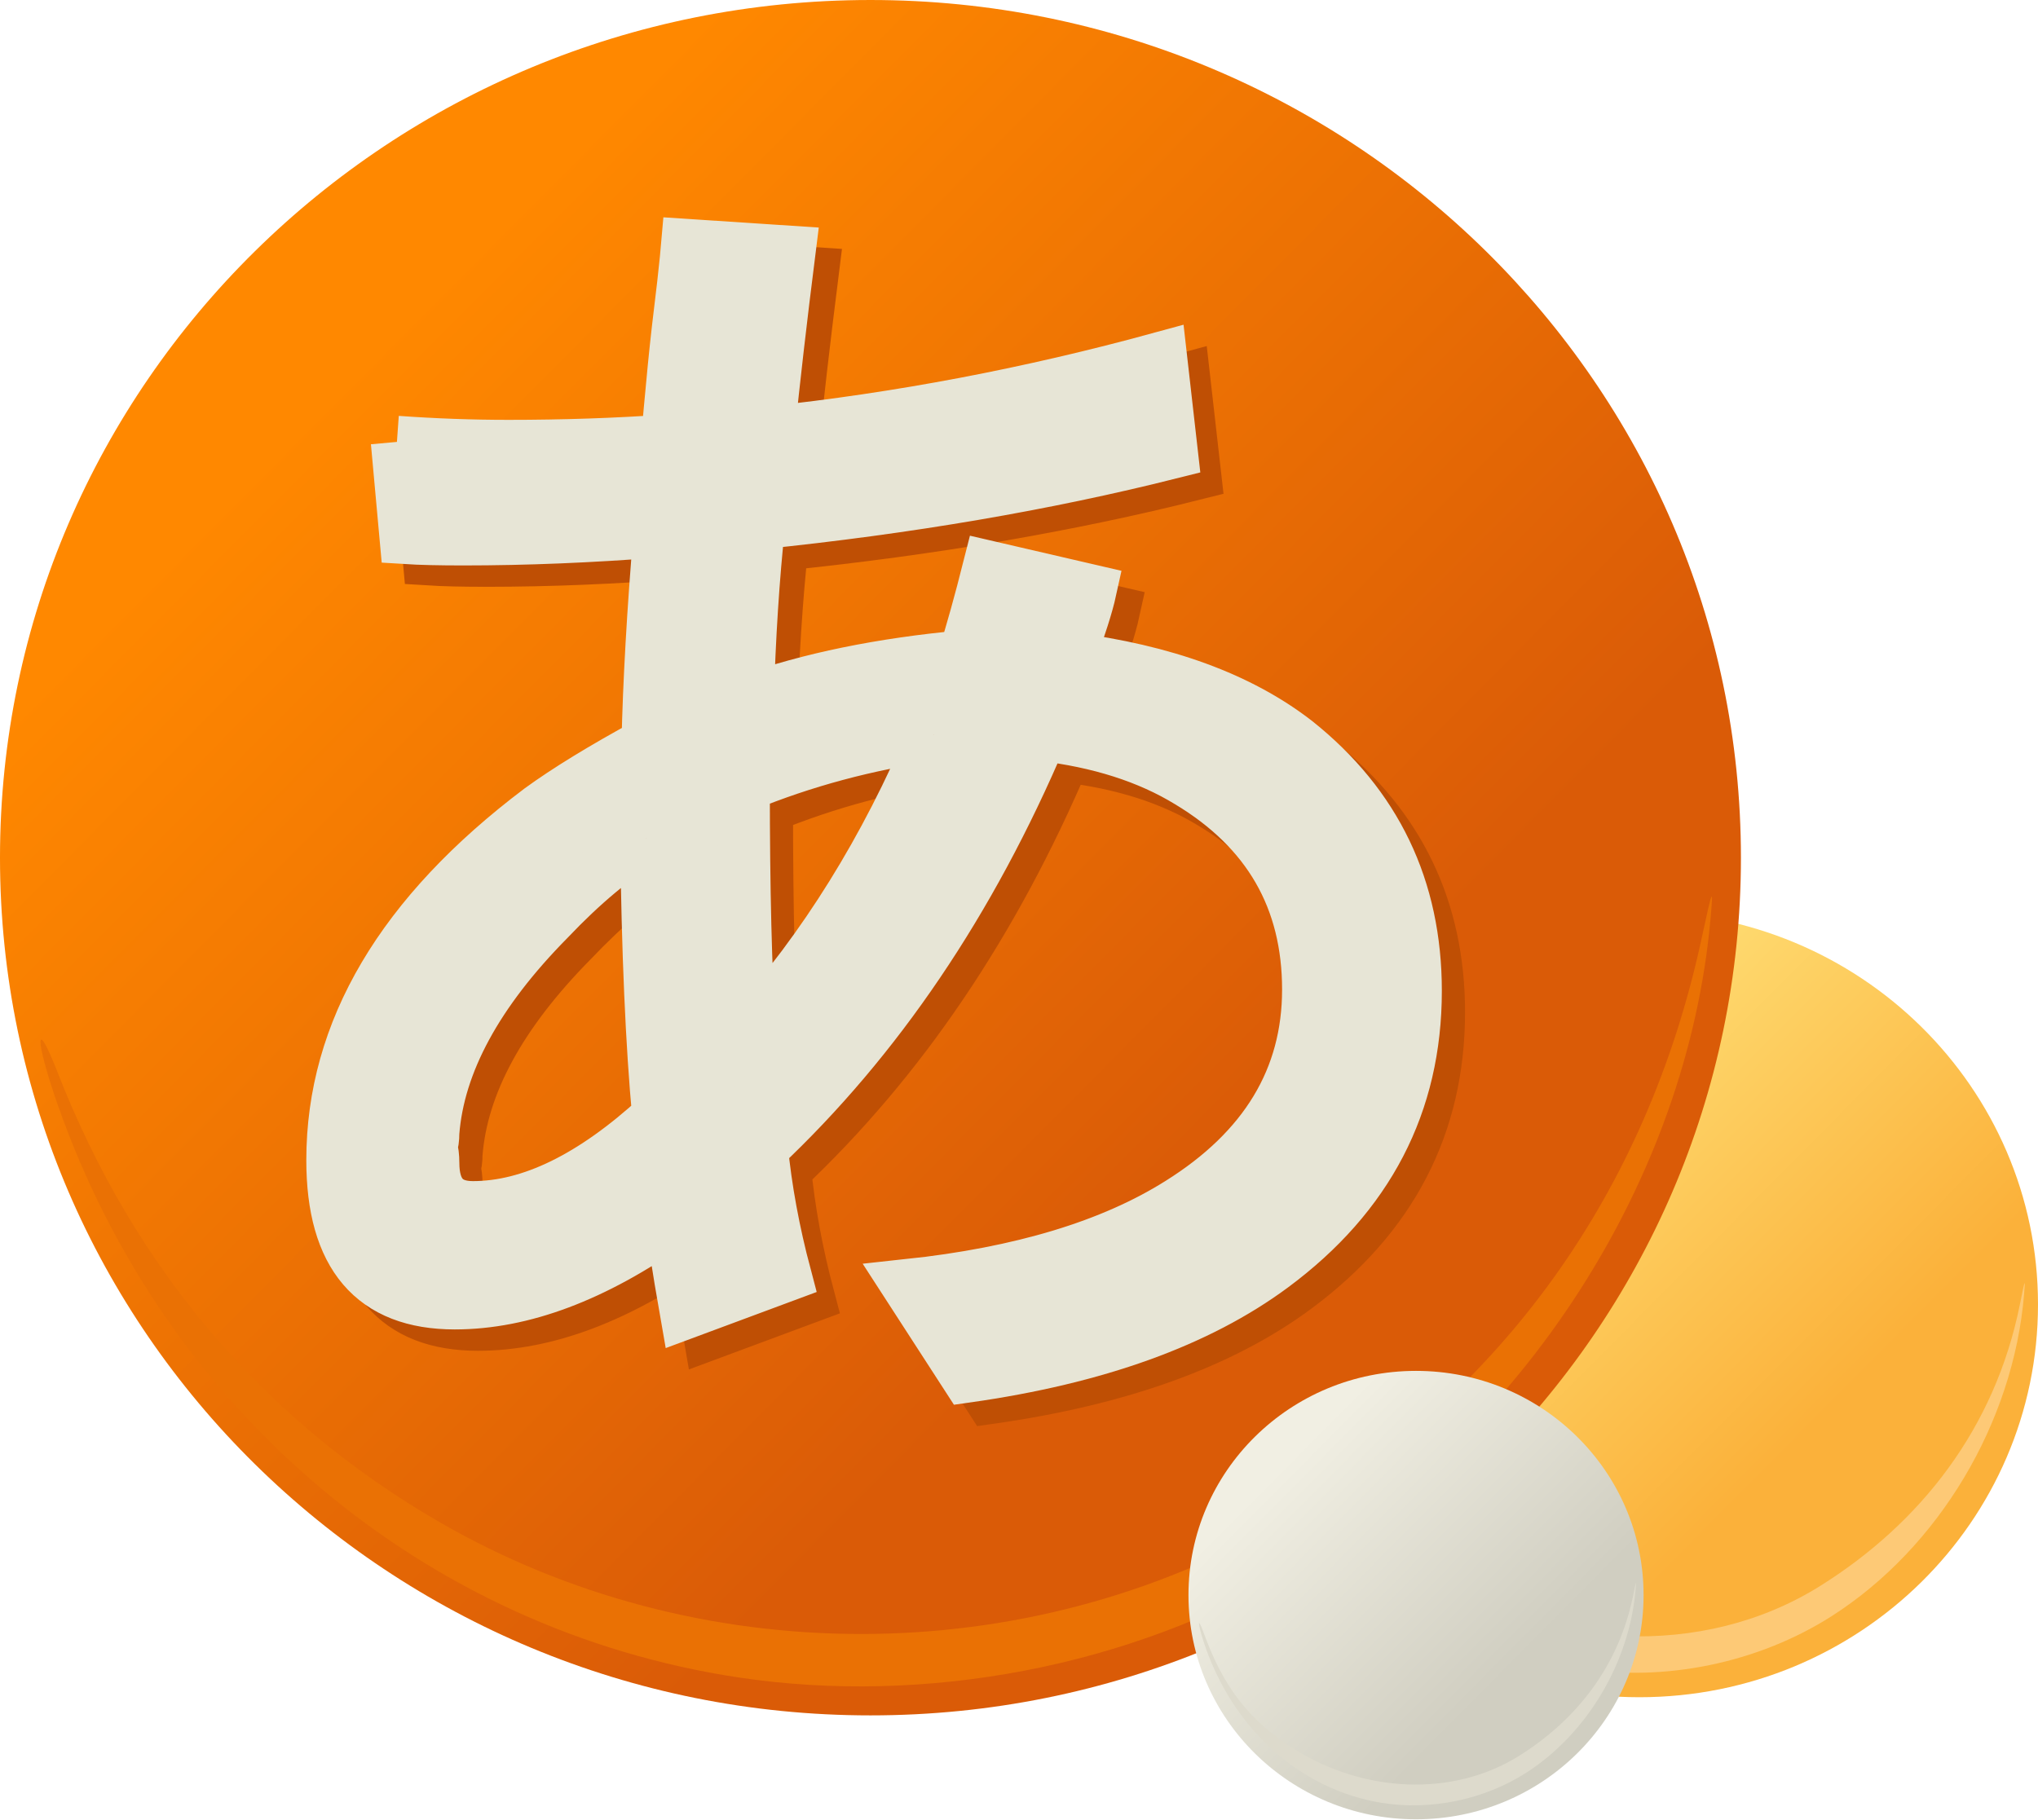
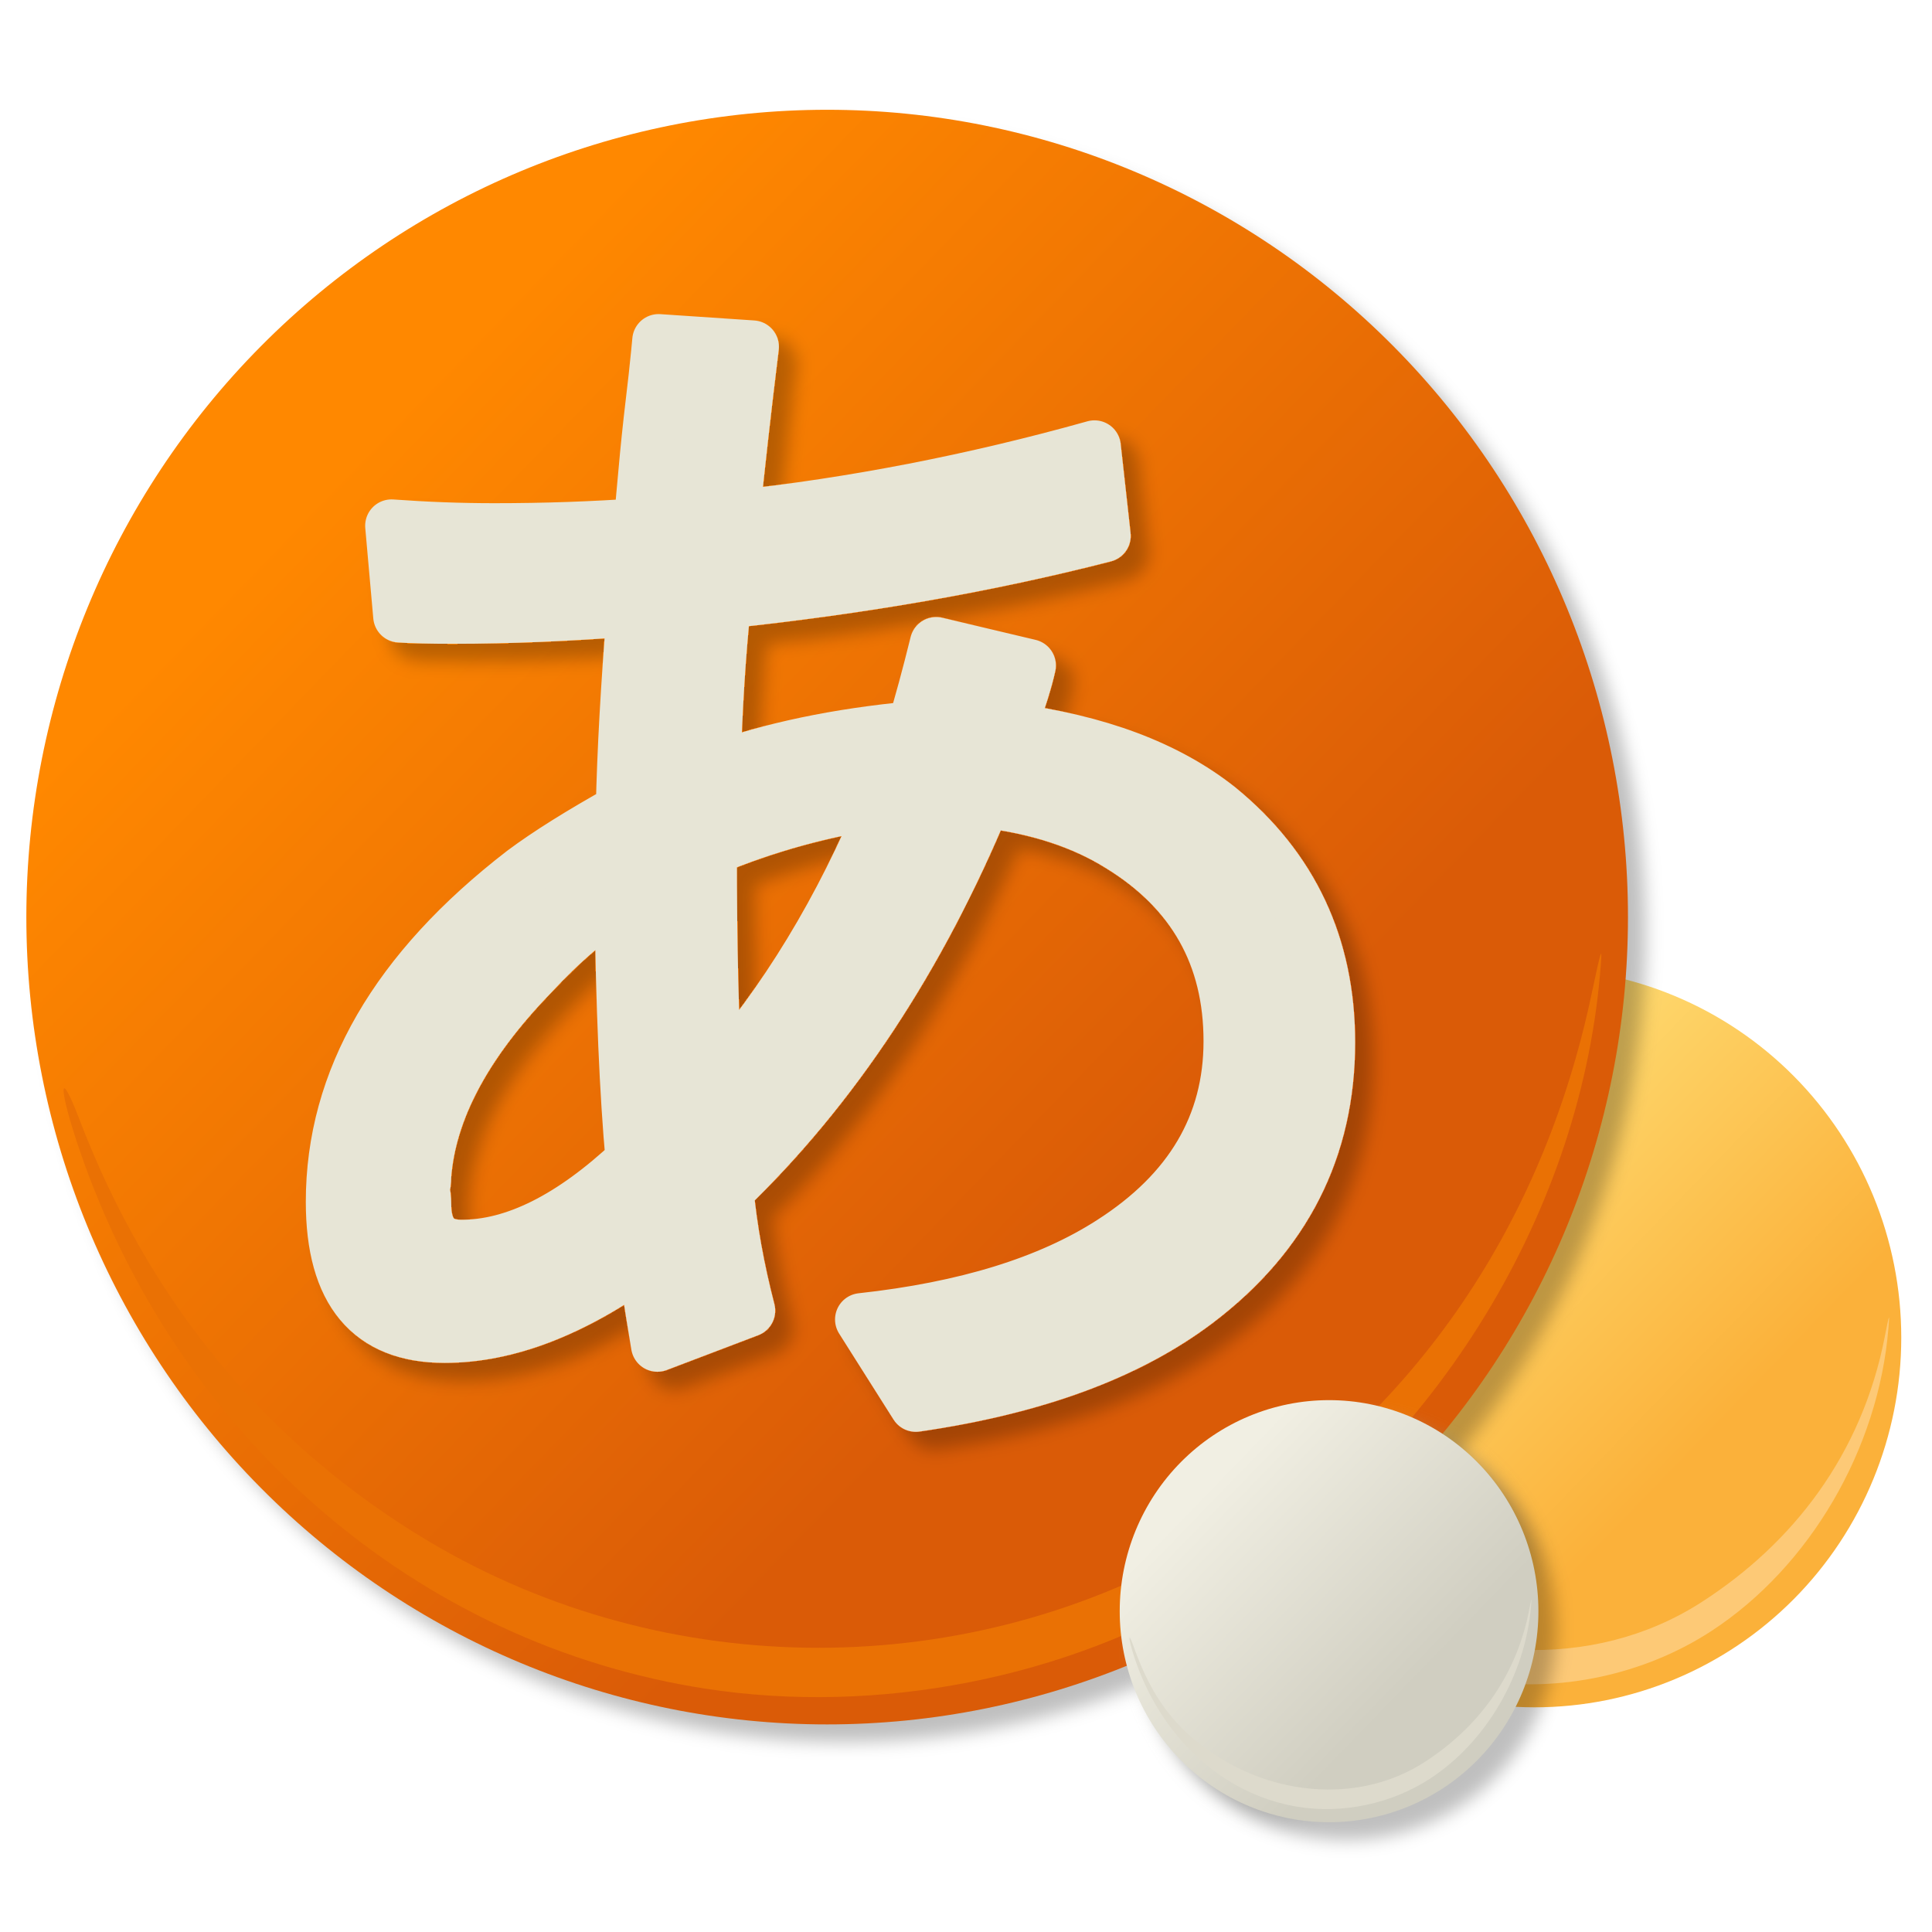
- <svg xmlns="http://www.w3.org/2000/svg" xmlns:xlink="http://www.w3.org/1999/xlink" version="1.1" width="161.548" height="144.239" id="svg2">
-   <defs id="defs4">
-     <linearGradient id="linearGradient4852">
-       <stop id="stop4854" style="stop-color:#d0cec1;stop-opacity:1" offset="0" />
-       <stop id="stop4856" style="stop-color:#f1efe3;stop-opacity:1" offset="1" />
+ <svg xmlns="http://www.w3.org/2000/svg" width="440" height="440" fill="none">
+   <path fill="url(#a)" d="M433 304.631c0 22.331-8.799 43.747-24.463 59.538-15.663 15.79-36.906 24.661-59.057 24.661-22.151 0-43.395-8.871-59.058-24.661-15.663-15.791-24.463-37.207-24.463-59.538 0-22.331 8.8-43.747 24.463-59.538 15.663-15.79 36.907-24.661 59.058-24.661 22.151 0 43.394 8.871 59.057 24.661C424.201 260.884 433 282.3 433 304.631Z" />
+   <path fill="#FDC976" d="M336.834 382.649c-30.049-4.984-55.057-28.172-65.348-60.595-2.196-6.918-2.19-9.569.011-3.368 7.293 20.582 16.724 33.162 33.538 43.933 24.859 15.926 57.574 18.25 82.392 2.317 20.895-13.412 36.559-33.634 41.795-60.399 1.062-5.426 1.152-5.642.858-2.058-2.258 27.557-17.899 54.323-40.298 68.961-15.348 10.029-34.982 14.185-52.944 11.206l-.002.003h-.002Z" />
+   <g filter="url(#b)">
+     <path fill="#000" fill-opacity=".25" d="M374.759 212.861c0 48.763-19.215 95.529-53.418 130.01-34.202 34.481-80.591 53.852-128.961 53.852-48.37 0-94.76-19.371-128.962-53.852C29.215 308.39 10 261.624 10 212.861c0-48.763 19.215-95.529 53.418-130.01C97.62 48.372 144.01 29 192.38 29c48.37 0 94.759 19.371 128.961 53.852 34.203 34.48 53.418 81.246 53.418 130.009Z" />
+   </g>
+   <path fill="url(#c)" d="M370.759 208.861c0 48.763-19.215 95.529-53.418 130.01-34.202 34.481-80.591 53.852-128.961 53.852-48.37 0-94.76-19.371-128.962-53.852C25.215 304.39 6 257.624 6 208.861c0-48.763 19.215-95.529 53.418-130.01C93.62 44.372 140.01 25 188.38 25c48.37 0 94.759 19.371 128.961 53.852 34.203 34.48 53.418 81.246 53.418 130.009Z" />
+   <path fill="#EA7104" d="M160.767 384.597C95.149 374.494 40.542 327.484 18.069 261.754c-4.794-14.024-4.782-19.398.016-6.828 15.926 41.726 42.904 74.301 79.62 96.138 54.283 32.286 123.168 32.281 177.362-.013 45.628-27.19 76.001-70.543 87.436-124.803 2.318-11 2.515-11.438 1.874-4.171-4.931 55.864-39.087 110.127-87.999 139.802-33.513 20.332-76.388 28.758-115.611 22.718Z" />
+   <g filter="url(#d)">
+     <path fill="#E7E5D6" d="M89.163 119.734c7.885.577 15.676.865 23.373.865 11.546 0 22.623-.384 33.231-1.153l.563-6.481.845-9.219c.469-4.897 1.126-10.85 1.971-17.86.469-4.417.751-7.202.845-8.355l21.402 1.44c-1.783 14.5-3.238 27.416-4.365 38.747 27.41-2.977 54.82-8.306 82.231-15.988l2.253 20.309c-26.472 6.818-55.29 11.859-86.455 15.124-1.22 11.619-2.018 24.294-2.394 38.026 12.86-4.705 27.974-7.874 45.34-9.507 1.595-5.185 3.332-11.571 5.209-19.157l21.262 5.042c-.657 3.072-2.159 7.922-4.506 14.547 19.995 2.593 35.859 8.547 47.593 17.861 16.709 13.636 25.063 31.448 25.063 53.438 0 24.198-9.997 43.883-29.991 59.055-15.583 11.811-36.939 19.685-64.067 23.622l-12.391-19.589c23.749-2.593 42.711-8.45 56.886-17.573 18.022-11.522 27.034-26.79 27.034-45.803 0-19.397-8.354-34.233-25.063-44.508-8.449-5.281-18.727-8.642-30.837-10.082-14.831 35.721-34.356 65.248-58.575 88.582.845 8.835 2.488 17.957 4.928 27.367l-20.839 7.923c-.469-2.689-1.502-9.171-3.098-19.445-16.051 11.619-31.165 17.428-45.339 17.428-17.084 0-25.627-10.227-25.627-30.68 0-27.751 14.503-52.813 43.509-75.187 5.539-4.129 13.048-8.834 22.529-14.116.282-13.155 1.127-28.327 2.535-45.516-14.363 1.153-28.068 1.729-41.116 1.729-5.069 0-9.105-.096-12.109-.288l-1.83-20.598m52.239 84.982c-6.571 4.033-13.377 9.843-20.417 17.429-15.02 15.556-23.092 30.776-24.219 45.66 0 1.344-.14 2.352-.422 3.024.281.961.422 2.113.422 3.457 0 6.338 2.77 9.507 8.308 9.507 12.109 0 25.063-6.482 38.862-19.445-1.408-15.364-2.253-35.241-2.534-59.632m60.264-22.181c-13.986 2.016-27.269 5.665-39.848 10.946 0 22.182.423 39.707 1.268 52.574 15.582-17.765 28.442-38.938 38.58-63.52Z" />
+     <path stroke="#E7E5D6" stroke-linecap="round" stroke-linejoin="round" stroke-width="12" d="M89.163 119.734c7.885.577 15.676.865 23.373.865 11.546 0 22.623-.384 33.231-1.153l.563-6.481.845-9.219c.469-4.897 1.126-10.85 1.971-17.86.469-4.417.751-7.202.845-8.355l21.402 1.44c-1.783 14.5-3.238 27.416-4.365 38.747 27.41-2.977 54.82-8.306 82.231-15.988l2.253 20.309c-26.472 6.818-55.29 11.859-86.455 15.124-1.22 11.619-2.018 24.294-2.394 38.026 12.86-4.705 27.974-7.874 45.34-9.507 1.595-5.185 3.332-11.571 5.209-19.157l21.262 5.042c-.657 3.072-2.159 7.922-4.506 14.547 19.995 2.593 35.859 8.547 47.593 17.861 16.709 13.636 25.063 31.448 25.063 53.438 0 24.198-9.997 43.883-29.991 59.055-15.583 11.811-36.939 19.685-64.067 23.622l-12.391-19.589c23.749-2.593 42.711-8.45 56.886-17.573 18.022-11.522 27.034-26.79 27.034-45.803 0-19.397-8.354-34.233-25.063-44.508-8.449-5.281-18.727-8.642-30.837-10.082-14.831 35.721-34.356 65.248-58.575 88.582.845 8.835 2.488 17.957 4.928 27.367l-20.839 7.923c-.469-2.689-1.502-9.171-3.098-19.445-16.051 11.619-31.165 17.428-45.339 17.428-17.084 0-25.627-10.227-25.627-30.68 0-27.751 14.503-52.813 43.509-75.187 5.539-4.129 13.048-8.834 22.529-14.116.282-13.155 1.127-28.327 2.535-45.516-14.363 1.153-28.068 1.729-41.116 1.729-5.069 0-9.105-.096-12.109-.288l-1.83-20.598m52.239 84.982c-6.571 4.033-13.377 9.843-20.417 17.429-15.02 15.556-23.092 30.776-24.219 45.66 0 1.344-.14 2.352-.422 3.024.281.961.422 2.113.422 3.457 0 6.338 2.77 9.507 8.308 9.507 12.109 0 25.063-6.482 38.862-19.445-1.408-15.364-2.253-35.241-2.534-59.632m60.264-22.181c-13.986 2.016-27.269 5.665-39.848 10.946 0 22.182.423 39.707 1.268 52.574 15.582-17.765 28.442-38.938 38.58-63.52Z" />
+   </g>
+   <g filter="url(#e)">
+     <path fill="url(#f)" d="M354.363 370.934c0 12.747-5.023 24.972-13.964 33.986-8.941 9.014-21.068 14.078-33.713 14.078-12.644 0-24.771-5.064-33.712-14.078-8.941-9.014-13.964-21.239-13.964-33.986 0-12.748 5.023-24.973 13.964-33.986 8.941-9.014 21.068-14.078 33.712-14.078 12.645 0 24.772 5.064 33.713 14.078 8.941 9.013 13.964 21.238 13.964 33.986Z" />
+   </g>
+   <path fill="url(#g)" d="M350.361 366.936c0 12.748-5.024 24.973-13.965 33.986-8.941 9.014-21.067 14.078-33.712 14.078-12.645 0-24.771-5.064-33.712-14.078-8.941-9.013-13.964-21.238-13.964-33.986 0-12.747 5.023-24.972 13.964-33.986 8.941-9.014 21.067-14.078 33.712-14.078 12.645 0 24.771 5.064 33.712 14.078 8.941 9.014 13.965 21.239 13.965 33.986Z" />
+   <path fill="#DDDACC" d="M295.466 411.472c-17.154-2.845-31.429-16.082-37.303-34.59-1.254-3.949-1.251-5.462.005-1.923 4.163 11.749 9.547 18.93 19.145 25.079 14.19 9.091 32.865 10.417 47.032 1.323 11.928-7.656 20.869-19.2 23.858-34.479.606-3.097.658-3.22.49-1.174-1.289 15.73-10.218 31.009-23.004 39.365-8.761 5.725-19.969 8.098-30.222 6.397l-.001.002Z" />
+   <defs>
+     <linearGradient id="a" x1="383.545" x2="302.158" y1="333.11" y2="254.173" gradientUnits="userSpaceOnUse">
+       <stop stop-color="#FBB13A" />
+       <stop offset="1" stop-color="#FFE57E" />
    </linearGradient>
-     <linearGradient id="linearGradient3911">
-       <stop id="stop3913" style="stop-color:#fbb03a;stop-opacity:1" offset="0" />
-       <stop id="stop3915" style="stop-color:#ffe278;stop-opacity:1" offset="1" />
+     <linearGradient id="c" x1="262.766" x2="85.045" y1="271.05" y2="98.679" gradientUnits="userSpaceOnUse">
+       <stop stop-color="#DA5B07" />
+       <stop offset="1" stop-color="#F80" />
    </linearGradient>
-     <linearGradient id="linearGradient3856">
-       <stop id="stop3858" style="stop-color:#0055ac;stop-opacity:1" offset="0" />
-       <stop id="stop3860" style="stop-color:#0683f7;stop-opacity:1" offset="1" />
+     <linearGradient id="f" x1="326.132" x2="279.673" y1="387.191" y2="342.131" gradientUnits="userSpaceOnUse">
+       <stop stop-opacity=".25" />
+       <stop offset="1" stop-color="#F1EFE3" />
    </linearGradient>
-     <filter color-interpolation-filters="sRGB" id="filter3790" />
-     <linearGradient x1="366.099" y1="78.055" x2="302.603" y2="15.016" id="linearGradient3862-7" xlink:href="#linearGradient3856-6" gradientUnits="userSpaceOnUse" />
-     <linearGradient id="linearGradient3856-6">
-       <stop id="stop3858-1" style="stop-color:#0055ac;stop-opacity:1" offset="0" />
-       <stop id="stop3860-0" style="stop-color:#6cb6fb;stop-opacity:1" offset="1" />
+     <linearGradient id="g" x1="322.13" x2="275.671" y1="383.193" y2="338.133" gradientUnits="userSpaceOnUse">
+       <stop stop-color="#D0CEC1" />
+       <stop offset="1" stop-color="#F1EFE3" />
    </linearGradient>
-     <linearGradient id="linearGradient3911-4">
-       <stop id="stop3913-5" style="stop-color:#bf0000;stop-opacity:1" offset="0" />
-       <stop id="stop3915-7" style="stop-color:#df5549;stop-opacity:1" offset="1" />
-     </linearGradient>
-     <linearGradient x1="366.099" y1="78.055" x2="302.603" y2="15.016" id="linearGradient3862-4" xlink:href="#linearGradient3856-0" gradientUnits="userSpaceOnUse" />
-     <linearGradient id="linearGradient3856-0">
-       <stop id="stop3858-9" style="stop-color:#0055ac;stop-opacity:1" offset="0" />
-       <stop id="stop3860-6" style="stop-color:#0683f7;stop-opacity:1" offset="1" />
-     </linearGradient>
-     <linearGradient id="linearGradient3911-4-3">
-       <stop id="stop3913-5-6" style="stop-color:#bf0000;stop-opacity:1" offset="0" />
-       <stop id="stop3915-7-0" style="stop-color:#df5549;stop-opacity:1" offset="1" />
-     </linearGradient>
-     <clipPath id="clipPath4127">
-       <g transform="matrix(0.9662329,0,0,0.965587,152.0092,-9.266321)" id="g4129">
-         <path d="m 405.576,55.847 a 66.67,65.66 0 1 1 -133.34,0 66.67,65.66 0 1 1 133.34,0 z" transform="matrix(0.4739524,0,0,0.4742694,93.03323,76.74943)" id="path4131" style="color:#000000;fill:url(#linearGradient4135);fill-opacity:1;fill-rule:nonzero;stroke:none;stroke-width:4;marker:none;visibility:visible;display:inline;overflow:visible;enable-background:accumulate" />
-         <path d="m 248.874,132.09 c -11.369,-1.843 -20.83,-10.419 -24.723,-22.411 -0.831,-2.558 -0.829,-3.539 0.004,-1.246 2.759,7.612 6.327,12.265 12.689,16.249 9.405,5.89 21.782,6.749 31.172,0.857 7.905,-4.96 13.831,-12.439 15.812,-22.338 0.402,-2.007 0.436,-2.087 0.325,-0.761 -0.854,10.191 -6.772,20.091 -15.246,25.505 -5.806,3.709 -13.235,5.246 -20.03,4.145 l -8.4e-4,9.4e-4 z" id="path4133" style="color:#000000;fill:#d32f22;fill-opacity:1;fill-rule:nonzero;stroke:none;stroke-width:2.02;marker:none;visibility:visible;display:inline;overflow:visible;enable-background:accumulate" />
-       </g>
-     </clipPath>
-     <linearGradient x1="366.099" y1="78.055" x2="302.603" y2="15.016" id="linearGradient4135" xlink:href="#linearGradient3911-4" gradientUnits="userSpaceOnUse" />
-     <linearGradient id="linearGradient3911-5">
-       <stop id="stop3913-2" style="stop-color:#fbb03a;stop-opacity:1" offset="0" />
-       <stop id="stop3915-3" style="stop-color:#ffe278;stop-opacity:1" offset="1" />
-     </linearGradient>
-     <linearGradient id="linearGradient3911-4-3-6">
-       <stop id="stop3913-5-6-5" style="stop-color:#bf0000;stop-opacity:1" offset="0" />
-       <stop id="stop3915-7-0-2" style="stop-color:#df5549;stop-opacity:1" offset="1" />
-     </linearGradient>
-     <clipPath id="clipPath4247">
-       <g transform="matrix(3.69619,0,0,3.693719,-539.9203,-408.9792)" id="g4249">
-         <path d="m 405.576,55.847 a 66.67,65.66 0 1 1 -133.34,0 66.67,65.66 0 1 1 133.34,0 z" transform="matrix(0.4739524,0,0,0.4742694,93.03323,76.74943)" id="path4251" style="color:#000000;fill:url(#linearGradient4255);fill-opacity:1;fill-rule:nonzero;stroke:none;stroke-width:4;marker:none;visibility:visible;display:inline;overflow:visible;enable-background:accumulate" />
-         <path d="m 248.874,132.09 c -11.369,-1.843 -20.83,-10.419 -24.723,-22.411 -0.831,-2.558 -0.829,-3.539 0.004,-1.246 2.759,7.612 6.327,12.265 12.689,16.249 9.405,5.89 21.782,6.749 31.172,0.857 7.905,-4.96 13.831,-12.439 15.812,-22.338 0.402,-2.007 0.436,-2.087 0.325,-0.761 -0.854,10.191 -6.772,20.091 -15.246,25.505 -5.806,3.709 -13.235,5.246 -20.03,4.145 l -8.4e-4,9.4e-4 z" id="path4253" style="color:#000000;fill:#d32f22;fill-opacity:1;fill-rule:nonzero;stroke:none;stroke-width:2.02;marker:none;visibility:visible;display:inline;overflow:visible;enable-background:accumulate" />
-       </g>
-     </clipPath>
-     <linearGradient x1="366.099" y1="78.055" x2="302.603" y2="15.016" id="linearGradient4255" xlink:href="#linearGradient3911-4-3-6" gradientUnits="userSpaceOnUse" />
-     <linearGradient id="linearGradient3911-4-3-8">
-       <stop id="stop3913-5-6-6" style="stop-color:#bf0000;stop-opacity:1" offset="0" />
-       <stop id="stop3915-7-0-7" style="stop-color:#df5549;stop-opacity:1" offset="1" />
-     </linearGradient>
-     <clipPath id="clipPath4127-7">
-       <g transform="matrix(0.9662329,0,0,0.965587,152.0092,-9.266321)" id="g4129-5">
-         <path d="m 405.576,55.847 a 66.67,65.66 0 1 1 -133.34,0 66.67,65.66 0 1 1 133.34,0 z" transform="matrix(0.4739524,0,0,0.4742694,93.03323,76.74943)" id="path4131-0" style="color:#000000;fill:url(#linearGradient4135);fill-opacity:1;fill-rule:nonzero;stroke:none;stroke-width:4;marker:none;visibility:visible;display:inline;overflow:visible;enable-background:accumulate" />
-         <path d="m 248.874,132.09 c -11.369,-1.843 -20.83,-10.419 -24.723,-22.411 -0.831,-2.558 -0.829,-3.539 0.004,-1.246 2.759,7.612 6.327,12.265 12.689,16.249 9.405,5.89 21.782,6.749 31.172,0.857 7.905,-4.96 13.831,-12.439 15.812,-22.338 0.402,-2.007 0.436,-2.087 0.325,-0.761 -0.854,10.191 -6.772,20.091 -15.246,25.505 -5.806,3.709 -13.235,5.246 -20.03,4.145 l -8.4e-4,9.4e-4 z" id="path4133-1" style="color:#000000;fill:#d32f22;fill-opacity:1;fill-rule:nonzero;stroke:none;stroke-width:2.02;marker:none;visibility:visible;display:inline;overflow:visible;enable-background:accumulate" />
-       </g>
-     </clipPath>
-     <linearGradient id="linearGradient3911-4-3-8-6">
-       <stop id="stop3913-5-6-6-9" style="stop-color:#fbb13a;stop-opacity:1" offset="0" />
-       <stop id="stop3915-7-0-7-8" style="stop-color:#ffe57e;stop-opacity:1" offset="1" />
-     </linearGradient>
-     <clipPath id="clipPath4127-7-5">
-       <g transform="matrix(0.9662329,0,0,0.965587,152.0092,-9.266321)" id="g4129-5-3">
-         <path d="m 405.576,55.847 a 66.67,65.66 0 1 1 -133.34,0 66.67,65.66 0 1 1 133.34,0 z" transform="matrix(0.4739524,0,0,0.4742694,93.03323,76.74943)" id="path4131-0-4" style="color:#000000;fill:url(#linearGradient4135);fill-opacity:1;fill-rule:nonzero;stroke:none;stroke-width:4;marker:none;visibility:visible;display:inline;overflow:visible;enable-background:accumulate" />
-         <path d="m 248.874,132.09 c -11.369,-1.843 -20.83,-10.419 -24.723,-22.411 -0.831,-2.558 -0.829,-3.539 0.004,-1.246 2.759,7.612 6.327,12.265 12.689,16.249 9.405,5.89 21.782,6.749 31.172,0.857 7.905,-4.96 13.831,-12.439 15.812,-22.338 0.402,-2.007 0.436,-2.087 0.325,-0.761 -0.854,10.191 -6.772,20.091 -15.246,25.505 -5.806,3.709 -13.235,5.246 -20.03,4.145 l -8.4e-4,9.4e-4 z" id="path4133-1-9" style="color:#000000;fill:#d32f22;fill-opacity:1;fill-rule:nonzero;stroke:none;stroke-width:2.02;marker:none;visibility:visible;display:inline;overflow:visible;enable-background:accumulate" />
-       </g>
-     </clipPath>
-     <linearGradient id="linearGradient3856-09">
-       <stop id="stop3858-5" style="stop-color:#da5b07;stop-opacity:1" offset="0" />
-       <stop id="stop3860-4" style="stop-color:#ff8800;stop-opacity:1" offset="1" />
-     </linearGradient>
-     <clipPath id="clipPath4247-1">
-       <g transform="matrix(3.69619,0,0,3.693719,-539.9203,-408.9792)" id="g4249-3">
-         <path d="m 405.576,55.847 a 66.67,65.66 0 1 1 -133.34,0 66.67,65.66 0 1 1 133.34,0 z" transform="matrix(0.4739524,0,0,0.4742694,93.03323,76.74943)" id="path4251-8" style="color:#000000;fill:url(#linearGradient4255);fill-opacity:1;fill-rule:nonzero;stroke:none;stroke-width:4;marker:none;visibility:visible;display:inline;overflow:visible;enable-background:accumulate" />
-         <path d="m 248.874,132.09 c -11.369,-1.843 -20.83,-10.419 -24.723,-22.411 -0.831,-2.558 -0.829,-3.539 0.004,-1.246 2.759,7.612 6.327,12.265 12.689,16.249 9.405,5.89 21.782,6.749 31.172,0.857 7.905,-4.96 13.831,-12.439 15.812,-22.338 0.402,-2.007 0.436,-2.087 0.325,-0.761 -0.854,10.191 -6.772,20.091 -15.246,25.505 -5.806,3.709 -13.235,5.246 -20.03,4.145 l -8.4e-4,9.4e-4 z" id="path4253-9" style="color:#000000;fill:#d32f22;fill-opacity:1;fill-rule:nonzero;stroke:none;stroke-width:2.02;marker:none;visibility:visible;display:inline;overflow:visible;enable-background:accumulate" />
-       </g>
-     </clipPath>
-     <linearGradient id="linearGradient3911-57">
-       <stop id="stop3913-6" style="stop-color:#fbb03a;stop-opacity:1" offset="0" />
-       <stop id="stop3915-1" style="stop-color:#ffe278;stop-opacity:1" offset="1" />
-     </linearGradient>
-     <linearGradient x1="366.099" y1="78.055" x2="302.603" y2="15.016" id="linearGradient4888" xlink:href="#linearGradient3911-4-3-8-6" gradientUnits="userSpaceOnUse" />
-     <linearGradient x1="366.099" y1="78.055" x2="302.603" y2="15.016" id="linearGradient4890" xlink:href="#linearGradient3856-09" gradientUnits="userSpaceOnUse" />
-     <linearGradient x1="366.099" y1="78.055" x2="302.603" y2="15.016" id="linearGradient4892" xlink:href="#linearGradient4852" gradientUnits="userSpaceOnUse" />
-     <linearGradient x1="366.099" y1="78.055" x2="302.603" y2="15.016" id="linearGradient4894" xlink:href="#linearGradient3911-4-3-8" gradientUnits="userSpaceOnUse" />
-     <linearGradient x1="366.099" y1="78.055" x2="302.603" y2="15.016" id="linearGradient4896" xlink:href="#linearGradient3856" gradientUnits="userSpaceOnUse" />
-     <linearGradient x1="366.099" y1="78.055" x2="302.603" y2="15.016" id="linearGradient4898" xlink:href="#linearGradient3911" gradientUnits="userSpaceOnUse" />
+     <filter id="b" width="372.759" height="375.723" x="6" y="25" color-interpolation-filters="sRGB" filterUnits="userSpaceOnUse">
+       <feFlood flood-opacity="0" result="BackgroundImageFix" />
+       <feBlend in="SourceGraphic" in2="BackgroundImageFix" result="shape" />
+       <feGaussianBlur result="effect1_foregroundBlur_222_82" stdDeviation="2" />
+     </filter>
+     <filter id="d" width="246.979" height="262.559" x="69.645" y="71.531" color-interpolation-filters="sRGB" filterUnits="userSpaceOnUse">
+       <feFlood flood-opacity="0" result="BackgroundImageFix" />
+       <feColorMatrix in="SourceAlpha" result="hardAlpha" values="0 0 0 0 0 0 0 0 0 0 0 0 0 0 0 0 0 0 127 0" />
+       <feOffset dx="4" dy="4" />
+       <feGaussianBlur stdDeviation="2" />
+       <feComposite in2="hardAlpha" operator="out" />
+       <feColorMatrix values="0 0 0 0 0 0 0 0 0 0 0 0 0 0 0 0 0 0 0.25 0" />
+       <feBlend in2="BackgroundImageFix" result="effect1_dropShadow_222_82" />
+       <feBlend in="SourceGraphic" in2="effect1_dropShadow_222_82" result="shape" />
+     </filter>
+     <filter id="e" width="103.353" height="104.128" x="255.01" y="318.87" color-interpolation-filters="sRGB" filterUnits="userSpaceOnUse">
+       <feFlood flood-opacity="0" result="BackgroundImageFix" />
+       <feBlend in="SourceGraphic" in2="BackgroundImageFix" result="shape" />
+       <feGaussianBlur result="effect1_foregroundBlur_222_82" stdDeviation="2" />
+     </filter>
  </defs>
-   <g transform="translate(-397.0283,-69.08501)" id="layer1">
-     <g transform="translate(-55.55839,-152.533)" id="g4858">
-       <path d="m 405.576,55.847 a 66.67,65.66 0 1 1 -133.34,0 66.67,65.66 0 1 1 133.34,0 z" transform="matrix(0.4739524,0,0,0.4742694,421.9106,298.5515)" id="path3824-1-9-7-7-5-2" style="color:#000000;fill:url(#linearGradient4888);fill-opacity:1;fill-rule:nonzero;stroke:none;stroke-width:4;marker:none;visibility:visible;display:inline;overflow:visible;enable-background:accumulate" />
-       <path d="m 577.752,353.892 c -11.369,-1.843 -20.83,-10.419 -24.723,-22.411 -0.831,-2.558 -0.829,-3.539 0.004,-1.246 2.759,7.612 6.327,12.265 12.689,16.249 9.405,5.89 21.782,6.749 31.172,0.857 7.905,-4.96 13.831,-12.439 15.812,-22.338 0.402,-2.007 0.436,-2.087 0.325,-0.761 -0.854,10.191 -6.772,20.091 -15.246,25.505 -5.806,3.709 -13.235,5.246 -20.03,4.145 l -8.4e-4,9.4e-4 z" id="path3854-5-7-1-2-3" style="color:#000000;fill:#fdc976;fill-opacity:1;fill-rule:nonzero;stroke:none;stroke-width:2.02;marker:none;visibility:visible;display:inline;overflow:visible;enable-background:accumulate" />
-       <path d="m 405.576,55.847 a 66.67,65.66 0 1 1 -133.34,0 66.67,65.66 0 1 1 133.34,0 z" transform="matrix(1.034947,0,0,1.025141,173.7038,232.6635)" clip-path="url(#clipPath4127-7-5)" id="path3824-1-5-3-9" style="color:#000000;fill:#d8a209;fill-opacity:1;fill-rule:nonzero;stroke:none;stroke-width:4;marker:none;visibility:visible;display:inline;overflow:visible;enable-background:accumulate" />
-       <path d="m 405.576,55.847 a 66.67,65.66 0 1 1 -133.34,0 66.67,65.66 0 1 1 133.34,0 z" transform="matrix(0.2705489,0,0,0.2707298,474.7382,332.738)" clip-path="url(#clipPath4247-1)" id="path3824-1-9-3-2" style="color:#000000;fill:#d8a209;fill-opacity:1;fill-rule:nonzero;stroke:none;stroke-width:4;marker:none;visibility:visible;display:inline;overflow:visible;enable-background:accumulate" />
-       <path d="m 405.576,55.847 a 66.67,65.66 0 1 1 -133.34,0 66.67,65.66 0 1 1 133.34,0 z" transform="matrix(1.034947,0,0,1.03564,170.8367,231.781)" id="path3824-1-1" style="color:#000000;fill:url(#linearGradient4890);fill-opacity:1;fill-rule:nonzero;stroke:none;stroke-width:4;marker:none;visibility:visible;display:inline;overflow:visible;enable-background:accumulate" />
-       <path d="m 511.14,354.613 c -24.825,-3.737 -45.485,-21.123 -53.987,-45.433 -1.814,-5.187 -1.809,-7.175 0.006,-2.525 6.025,15.432 16.232,27.48 30.122,35.556 20.537,11.941 46.599,11.939 67.102,-0.005 17.262,-10.056 28.754,-26.09 33.08,-46.158 0.877,-4.068 0.952,-4.23 0.709,-1.543 -1.865,20.661 -14.788,40.73 -33.293,51.705 -12.679,7.52 -28.9,10.636 -43.739,8.402 z" id="path3854-6" style="color:#000000;fill:#ea7104;fill-opacity:1;fill-rule:nonzero;stroke:none;stroke-width:2.02;marker:none;visibility:visible;display:inline;overflow:visible;enable-background:accumulate" />
-       <path d="m 485.889,258.348 c 2.983,0.213 5.931,0.32 8.843,0.32 4.368,7e-5 8.559,-0.142 12.572,-0.426 l 0.213,-2.397 0.32,-3.409 c 0.178,-1.811 0.426,-4.013 0.746,-6.606 0.178,-1.634 0.284,-2.663 0.32,-3.09 l 8.097,0.533 c -0.675,5.363 -1.225,10.139 -1.651,14.33 10.37,-1.101 20.74,-3.072 31.11,-5.913 l 0.852,7.511 c -10.015,2.522 -20.918,4.386 -32.709,5.593 -0.462,4.297 -0.764,8.985 -0.906,14.064 4.865,-1.74 10.583,-2.912 17.153,-3.516 0.604,-1.918 1.261,-4.279 1.971,-7.085 l 8.044,1.864 c -0.249,1.137 -0.817,2.93 -1.705,5.38 7.564,0.959 13.566,3.161 18.006,6.606 6.321,5.043 9.482,11.631 9.482,19.764 -9e-5,8.95 -3.782,16.23 -11.347,21.841 -5.895,4.368 -13.975,7.28 -24.238,8.736 l -4.688,-7.245 c 8.985,-0.959 16.159,-3.125 21.522,-6.499 6.819,-4.262 10.228,-9.908 10.228,-16.94 -8e-5,-7.174 -3.161,-12.661 -9.482,-16.461 -3.196,-1.953 -7.085,-3.196 -11.666,-3.729 -5.611,13.211 -12.998,24.132 -22.161,32.762 0.32,3.267 0.941,6.641 1.865,10.122 l -7.884,2.93 c -0.178,-0.994 -0.568,-3.392 -1.172,-7.192 -6.073,4.297 -11.791,6.446 -17.153,6.446 -6.464,1e-5 -9.695,-3.782 -9.695,-11.347 -10e-6,-10.264 5.487,-19.533 16.461,-27.808 2.095,-1.527 4.936,-3.267 8.523,-5.221 0.107,-4.865 0.426,-10.477 0.959,-16.834 -5.434,0.426 -10.619,0.639 -15.555,0.639 -1.918,7e-5 -3.445,-0.035 -4.581,-0.107 l -0.693,-7.618 m 19.764,31.43 c -2.486,1.492 -5.061,3.64 -7.724,6.446 -5.682,5.753 -8.737,11.382 -9.163,16.887 -2e-5,0.497 -0.053,0.87 -0.16,1.119 0.107,0.355 0.16,0.781 0.16,1.279 -2e-5,2.344 1.048,3.516 3.143,3.516 4.581,10e-6 9.482,-2.397 14.703,-7.192 -0.533,-5.682 -0.852,-13.034 -0.959,-22.054 m 22.8,-8.204 c -5.292,0.746 -10.317,2.095 -15.076,4.049 -4e-5,8.204 0.16,14.685 0.479,19.444 5.895,-6.57 10.761,-14.401 14.596,-23.493" id="path3822-8-8" style="font-size:109.1px;font-style:normal;font-variant:normal;font-weight:normal;font-stretch:normal;fill:#bf4f04;fill-opacity:1;stroke:#bf4f04;stroke-width:4.14;stroke-miterlimit:4;stroke-opacity:1;font-family:TakaoPGothic;-inkscape-font-specification:TakaoPGothic" />
-       <path d="m 484.05,256.655 c 2.983,0.213 5.931,0.32 8.843,0.32 4.368,7e-5 8.559,-0.142 12.572,-0.426 l 0.213,-2.397 0.32,-3.409 c 0.178,-1.811 0.426,-4.013 0.746,-6.606 0.178,-1.634 0.284,-2.663 0.32,-3.09 l 8.097,0.533 c -0.675,5.363 -1.225,10.139 -1.651,14.33 10.37,-1.101 20.74,-3.072 31.11,-5.913 l 0.852,7.511 c -10.015,2.522 -20.918,4.386 -32.709,5.593 -0.462,4.297 -0.764,8.985 -0.906,14.064 4.865,-1.74 10.583,-2.912 17.153,-3.516 0.604,-1.918 1.261,-4.279 1.971,-7.085 l 8.044,1.864 c -0.249,1.137 -0.817,2.93 -1.705,5.38 7.564,0.959 13.566,3.161 18.006,6.606 6.321,5.043 9.482,11.631 9.482,19.764 -9e-5,8.95 -3.782,16.23 -11.347,21.841 -5.895,4.368 -13.975,7.28 -24.238,8.736 l -4.688,-7.245 c 8.985,-0.959 16.159,-3.125 21.522,-6.499 6.819,-4.262 10.228,-9.908 10.228,-16.94 -8e-5,-7.174 -3.161,-12.661 -9.482,-16.461 -3.196,-1.953 -7.085,-3.196 -11.666,-3.729 -5.611,13.211 -12.998,24.132 -22.161,32.762 0.32,3.267 0.941,6.641 1.865,10.122 l -7.884,2.93 c -0.178,-0.994 -0.568,-3.392 -1.172,-7.192 -6.073,4.297 -11.791,6.446 -17.153,6.446 -6.464,10e-6 -9.695,-3.782 -9.695,-11.347 -10e-6,-10.264 5.487,-19.533 16.461,-27.808 2.095,-1.527 4.936,-3.267 8.523,-5.221 0.107,-4.865 0.426,-10.477 0.959,-16.834 -5.434,0.426 -10.619,0.639 -15.555,0.639 -1.918,7e-5 -3.445,-0.035 -4.581,-0.107 l -0.693,-7.618 m 19.764,31.43 c -2.486,1.492 -5.061,3.64 -7.724,6.446 -5.682,5.753 -8.737,11.382 -9.163,16.887 -2e-5,0.497 -0.053,0.87 -0.16,1.119 0.107,0.355 0.16,0.781 0.16,1.279 -2e-5,2.344 1.048,3.516 3.143,3.516 4.581,10e-6 9.482,-2.397 14.703,-7.192 -0.533,-5.682 -0.852,-13.034 -0.959,-22.054 m 22.8,-8.204 c -5.292,0.746 -10.317,2.095 -15.076,4.049 -4e-5,8.204 0.16,14.685 0.479,19.444 5.895,-6.57 10.761,-14.401 14.596,-23.493" id="path3822-1" style="font-size:109.1px;font-style:normal;font-variant:normal;font-weight:normal;font-stretch:normal;fill:#e7e5d6;fill-opacity:1;stroke:#e7e5d6;stroke-width:4.14;stroke-miterlimit:4;stroke-opacity:1;font-family:TakaoPGothic;-inkscape-font-specification:TakaoPGothic" />
-       <path d="m 405.576,55.847 a 66.67,65.66 0 1 1 -133.34,0 66.67,65.66 0 1 1 133.34,0 z" transform="matrix(0.2705489,0,0,0.2707298,473.141,332.9617)" id="path3824-1-9-1" style="color:#000000;fill:url(#linearGradient4892);fill-opacity:1;fill-rule:nonzero;stroke:none;stroke-width:4;marker:none;visibility:visible;display:inline;overflow:visible;enable-background:accumulate" />
-       <path d="m 562.101,364.552 c -6.49,-1.052 -11.89,-5.948 -14.113,-12.793 -0.474,-1.46 -0.473,-2.02 0.002,-0.711 1.575,4.345 3.612,7.001 7.243,9.275 5.369,3.362 12.434,3.853 17.794,0.489 4.513,-2.832 7.895,-7.101 9.026,-12.751 0.229,-1.146 0.249,-1.191 0.185,-0.434 -0.488,5.818 -3.866,11.469 -8.703,14.559 -3.314,2.117 -7.555,2.995 -11.434,2.366 l -4.8e-4,5.4e-4 z" id="path3854-5-7" style="color:#000000;fill:#dddacc;fill-opacity:1;fill-rule:nonzero;stroke:none;stroke-width:2.02;marker:none;visibility:visible;display:inline;overflow:visible;enable-background:accumulate" />
-     </g>
-   </g>
</svg>
